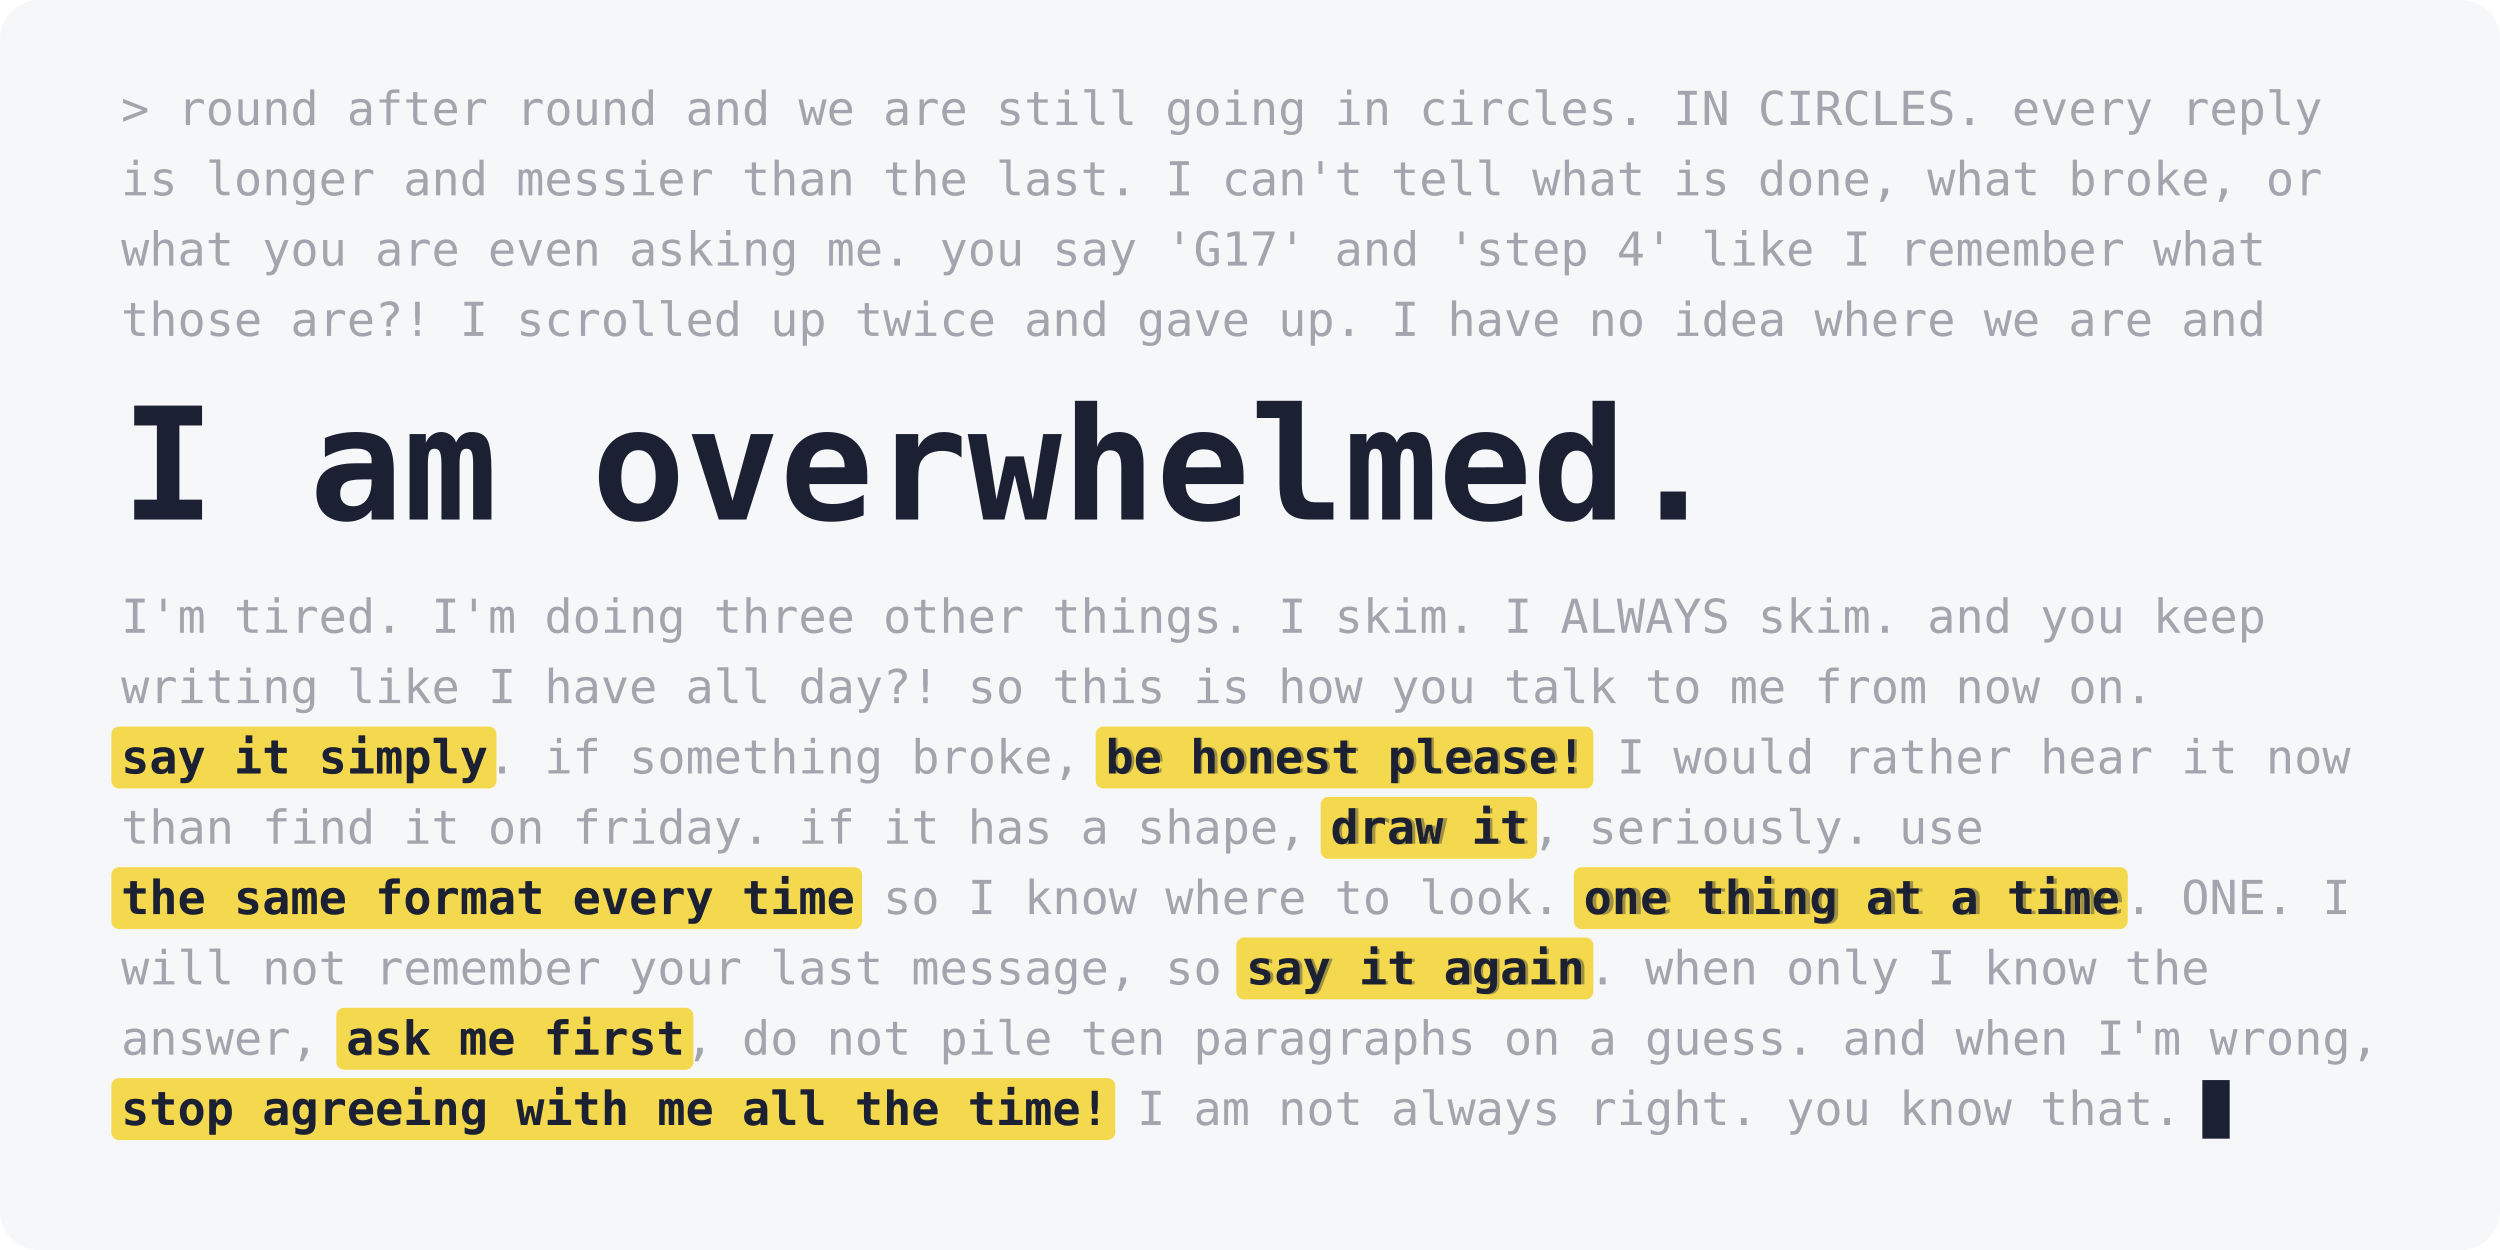
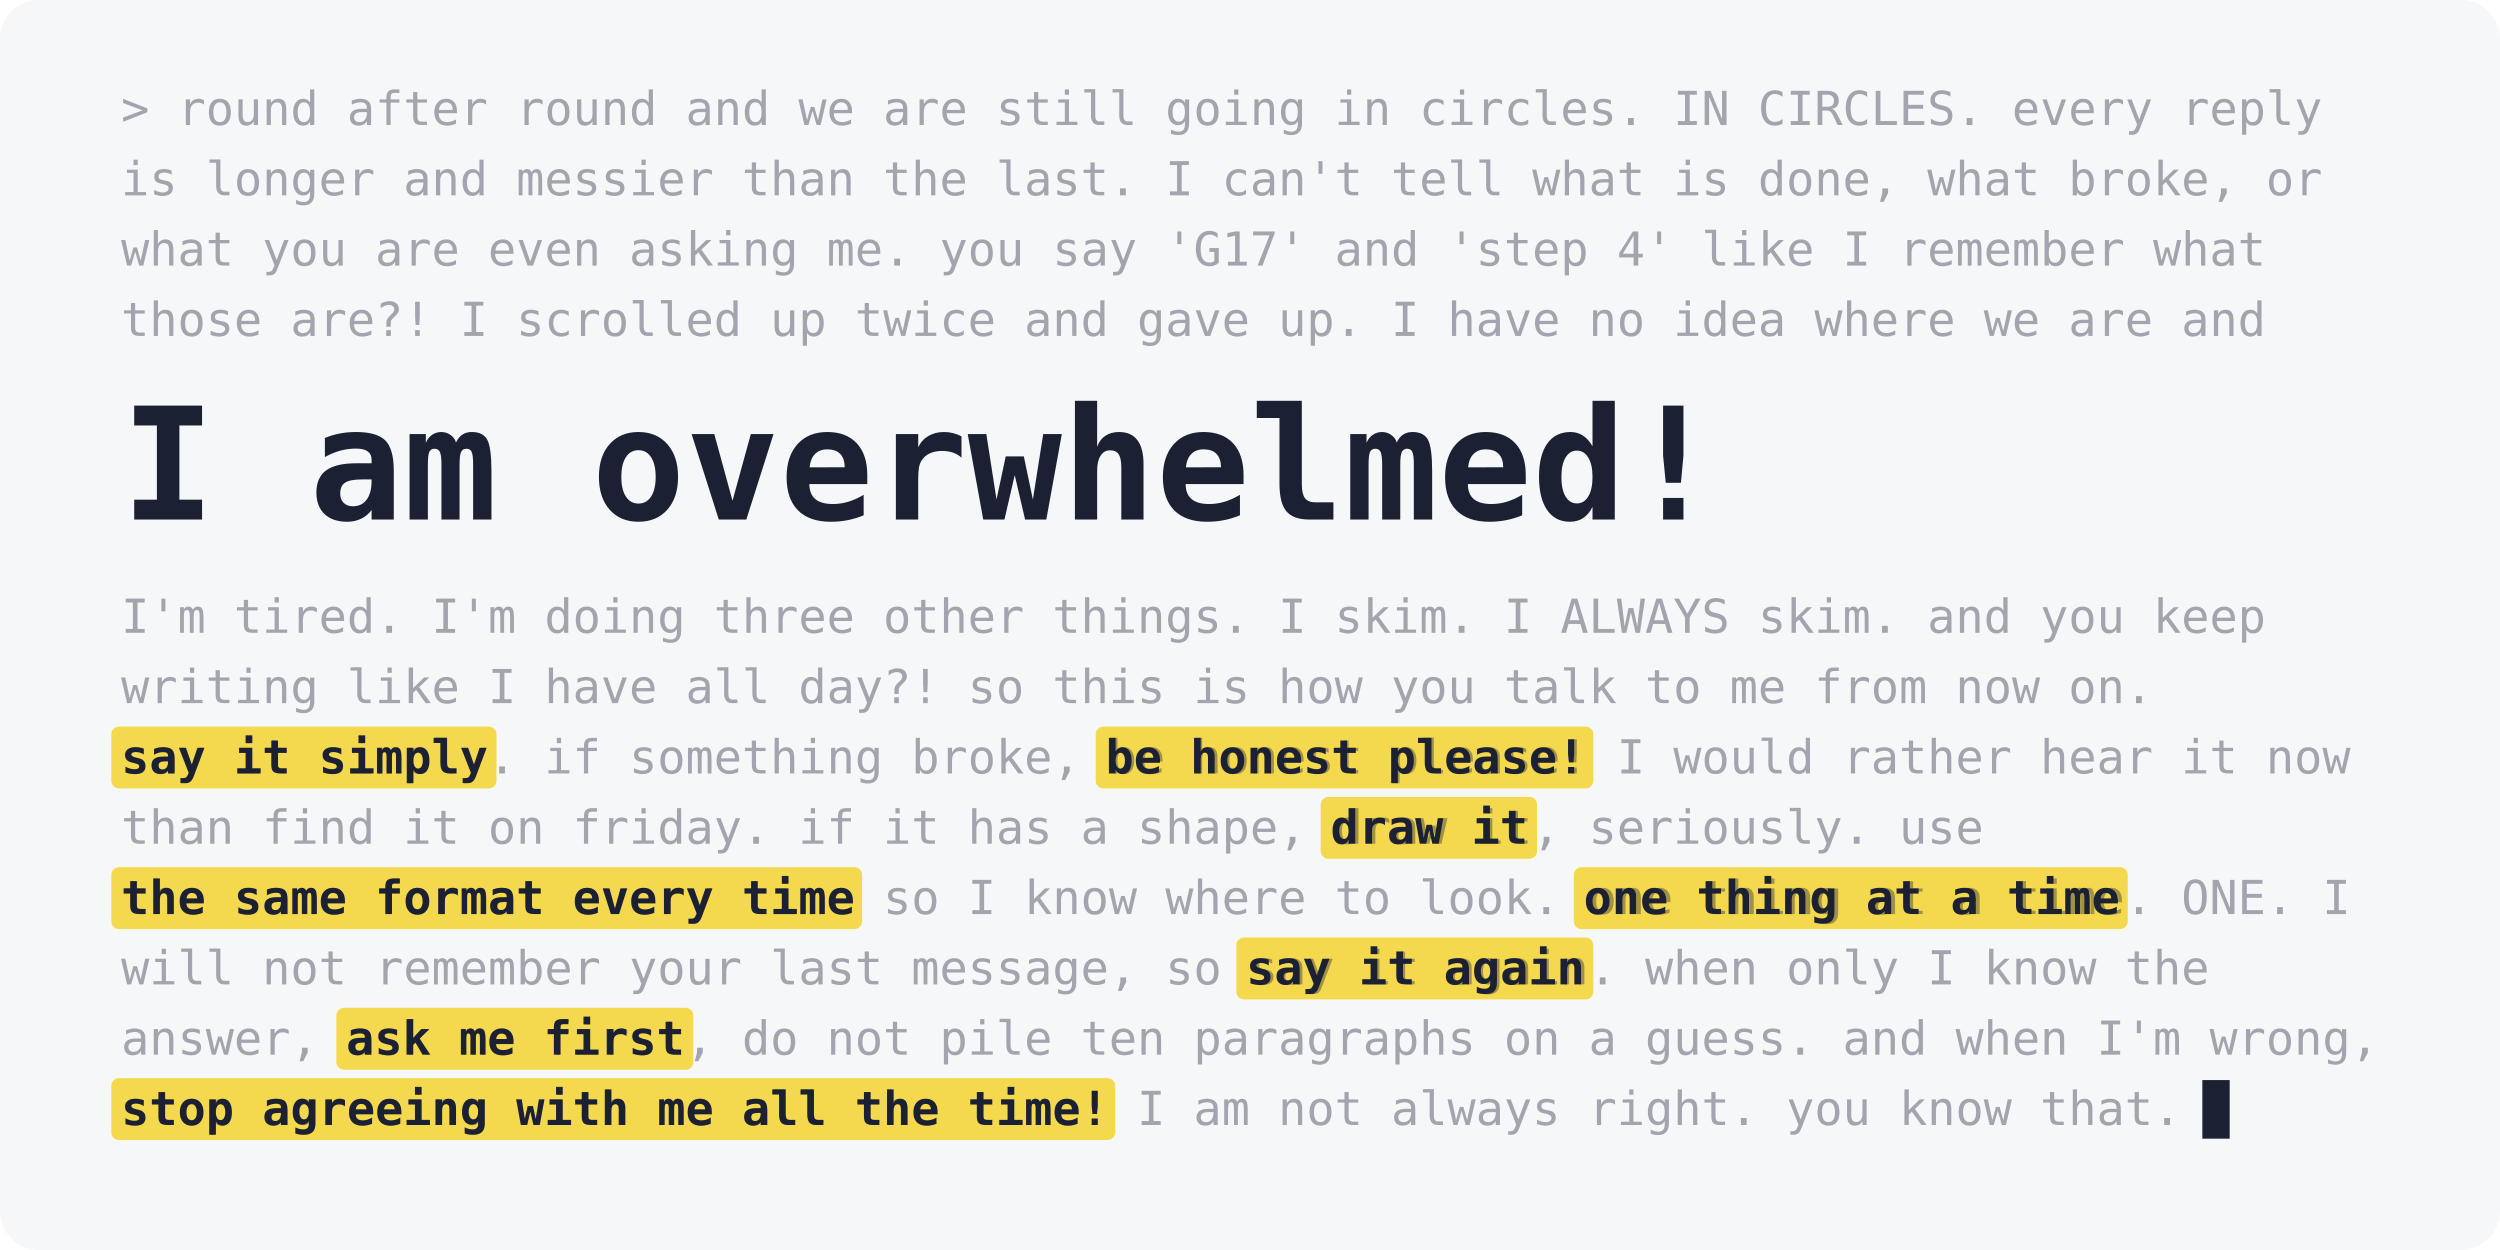
<svg xmlns="http://www.w3.org/2000/svg" viewBox="0 0 1280 640" role="img" aria-label="I am overwhelmed. A fed-up user's message to their coding agent, with the reply rules highlighted: say it simply, be honest please!, draw it, the same format every time, one thing at a time, say it again, ask me first, stop agreeing with me all the time!." font-family="ui-monospace, SFMono-Regular, Menlo, Consolas, 'DejaVu Sans Mono', monospace">
  <clipPath id="c">
    <rect width="1280" height="640" rx="20" />
  </clipPath>
  <g clip-path="url(#c)">
    <rect width="1280" height="640" fill="#F5F7F8" />
    <text x="62.0" y="64" font-size="24" fill="#1C2033" fill-opacity="0.38" font-weight="400" textLength="1123.2" lengthAdjust="spacingAndGlyphs" xml:space="preserve">&gt; round after round and we are still going in circles. IN CIRCLES. every reply</text>
    <text x="62.0" y="100" font-size="24" fill="#1C2033" fill-opacity="0.38" font-weight="400" textLength="1123.2" lengthAdjust="spacingAndGlyphs" xml:space="preserve">is longer and messier than the last. I can't tell what is done, what broke, or</text>
    <text x="62.0" y="136" font-size="24" fill="#1C2033" fill-opacity="0.38" font-weight="400" textLength="1094.4" lengthAdjust="spacingAndGlyphs" xml:space="preserve">what you are even asking me. you say 'G17' and 'step 4' like I remember what</text>
    <text x="62.0" y="172" font-size="24" fill="#1C2033" fill-opacity="0.38" font-weight="400" textLength="1094.4" lengthAdjust="spacingAndGlyphs" xml:space="preserve">those are?! I scrolled up twice and gave up. I have no idea where we are and</text>
-     <text x="62.0" y="266" font-size="80" fill="#1C2033" fill-opacity="1" font-weight="700" textLength="816.0" lengthAdjust="spacingAndGlyphs" xml:space="preserve">I am overwhelmed.</text>
+     <text x="62.0" y="266" font-size="80" fill="#1C2033" fill-opacity="1" font-weight="700" textLength="816.0" lengthAdjust="spacingAndGlyphs" xml:space="preserve">I am overwhelmed!</text>
    <text x="62.0" y="324" font-size="24" fill="#1C2033" fill-opacity="0.38" font-weight="400" textLength="1094.4" lengthAdjust="spacingAndGlyphs" xml:space="preserve">I'm tired. I'm doing three other things. I skim. I ALWAYS skim. and you keep</text>
    <text x="62.0" y="360" font-size="24" fill="#1C2033" fill-opacity="0.38" font-weight="400" textLength="1036.8" lengthAdjust="spacingAndGlyphs" xml:space="preserve">writing like I have all day?! so this is how you talk to me from now on.</text>
    <rect x="57.0" y="372.0" width="197.2" height="31.7" rx="4" fill="#F4D94E" />
    <rect x="561.0" y="372.0" width="254.8" height="31.7" rx="4" fill="#F4D94E" />
    <text x="62.0" y="396" font-size="24" fill="#1C2033" fill-opacity="0.38" font-weight="400" textLength="1137.6" lengthAdjust="spacingAndGlyphs" xml:space="preserve">say it simply. if something broke, be honest please! I would rather hear it now</text>
    <text x="62.0" y="396" font-size="24" fill="#1C2033" fill-opacity="1" font-weight="600" textLength="187.2" lengthAdjust="spacingAndGlyphs" xml:space="preserve">say it simply</text>
    <text x="566.0" y="396" font-size="24" fill="#1C2033" fill-opacity="1" font-weight="600" textLength="244.8" lengthAdjust="spacingAndGlyphs" xml:space="preserve">be honest please!</text>
    <rect x="676.2" y="408.0" width="110.8" height="31.7" rx="4" fill="#F4D94E" />
    <text x="62.0" y="432" font-size="24" fill="#1C2033" fill-opacity="0.38" font-weight="400" textLength="950.4" lengthAdjust="spacingAndGlyphs" xml:space="preserve">than find it on friday. if it has a shape, draw it, seriously. use</text>
    <text x="681.2" y="432" font-size="24" fill="#1C2033" fill-opacity="1" font-weight="600" textLength="100.8" lengthAdjust="spacingAndGlyphs" xml:space="preserve">draw it</text>
    <rect x="57.0" y="444.0" width="384.4" height="31.7" rx="4" fill="#F4D94E" />
    <rect x="805.8" y="444.0" width="283.6" height="31.7" rx="4" fill="#F4D94E" />
    <text x="62.0" y="468" font-size="24" fill="#1C2033" fill-opacity="0.38" font-weight="400" textLength="1137.6" lengthAdjust="spacingAndGlyphs" xml:space="preserve">the same format every time so I know where to look. one thing at a time. ONE. I</text>
    <text x="62.0" y="468" font-size="24" fill="#1C2033" fill-opacity="1" font-weight="600" textLength="374.4" lengthAdjust="spacingAndGlyphs" xml:space="preserve">the same format every time</text>
    <text x="810.8" y="468" font-size="24" fill="#1C2033" fill-opacity="1" font-weight="600" textLength="273.6" lengthAdjust="spacingAndGlyphs" xml:space="preserve">one thing at a time</text>
    <rect x="633.0" y="480.0" width="182.8" height="31.7" rx="4" fill="#F4D94E" />
    <text x="62.0" y="504" font-size="24" fill="#1C2033" fill-opacity="0.38" font-weight="400" textLength="1065.6" lengthAdjust="spacingAndGlyphs" xml:space="preserve">will not remember your last message, so say it again. when only I know the</text>
    <text x="638.0" y="504" font-size="24" fill="#1C2033" fill-opacity="1" font-weight="600" textLength="172.8" lengthAdjust="spacingAndGlyphs" xml:space="preserve">say it again</text>
    <rect x="172.2" y="516.0" width="182.8" height="31.7" rx="4" fill="#F4D94E" />
    <text x="62.0" y="540" font-size="24" fill="#1C2033" fill-opacity="0.38" font-weight="400" textLength="1152.0" lengthAdjust="spacingAndGlyphs" xml:space="preserve">answer, ask me first, do not pile ten paragraphs on a guess. and when I'm wrong,</text>
    <text x="177.2" y="540" font-size="24" fill="#1C2033" fill-opacity="1" font-weight="600" textLength="172.8" lengthAdjust="spacingAndGlyphs" xml:space="preserve">ask me first</text>
    <rect x="57.0" y="552.0" width="514.0" height="31.7" rx="4" fill="#F4D94E" />
    <text x="62.0" y="576" font-size="24" fill="#1C2033" fill-opacity="0.38" font-weight="400" textLength="1051.2" lengthAdjust="spacingAndGlyphs" xml:space="preserve">stop agreeing with me all the time! I am not always right. you know that.</text>
    <text x="62.0" y="576" font-size="24" fill="#1C2033" fill-opacity="1" font-weight="600" textLength="504.0" lengthAdjust="spacingAndGlyphs" xml:space="preserve">stop agreeing with me all the time!</text>
    <rect x="1127.6" y="553" width="14" height="30" fill="#1C2033" />
  </g>
</svg>
